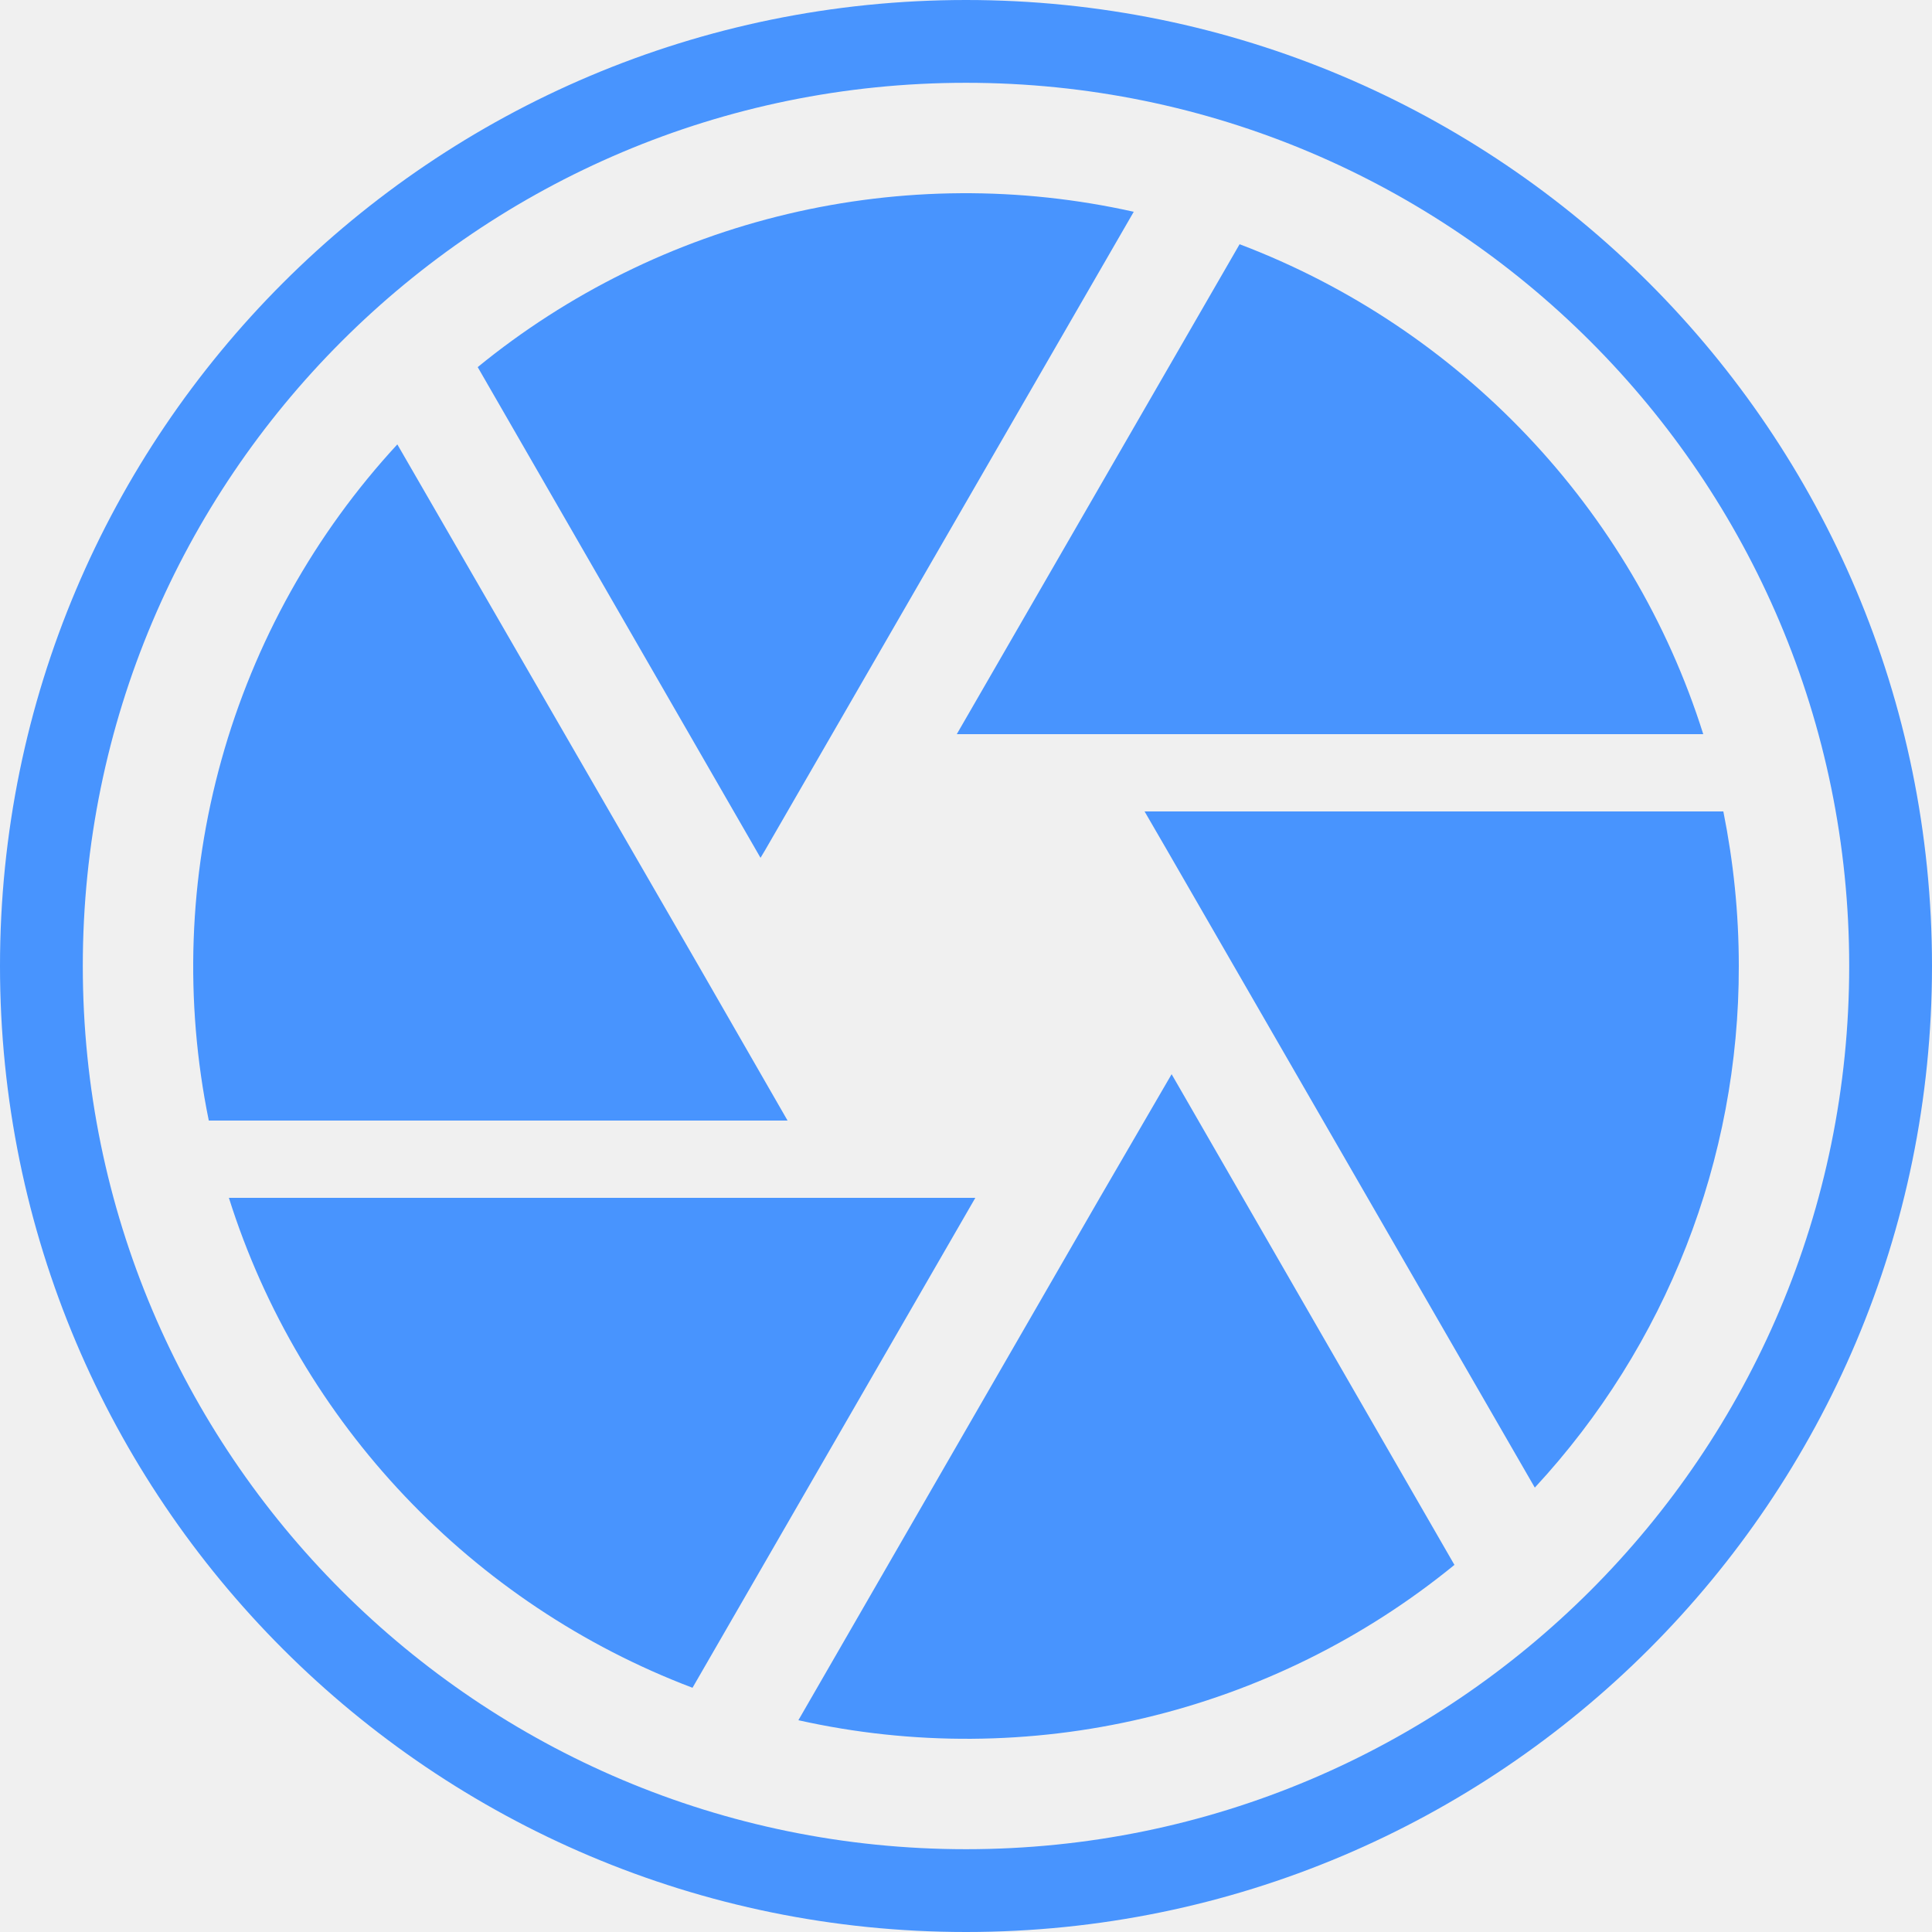
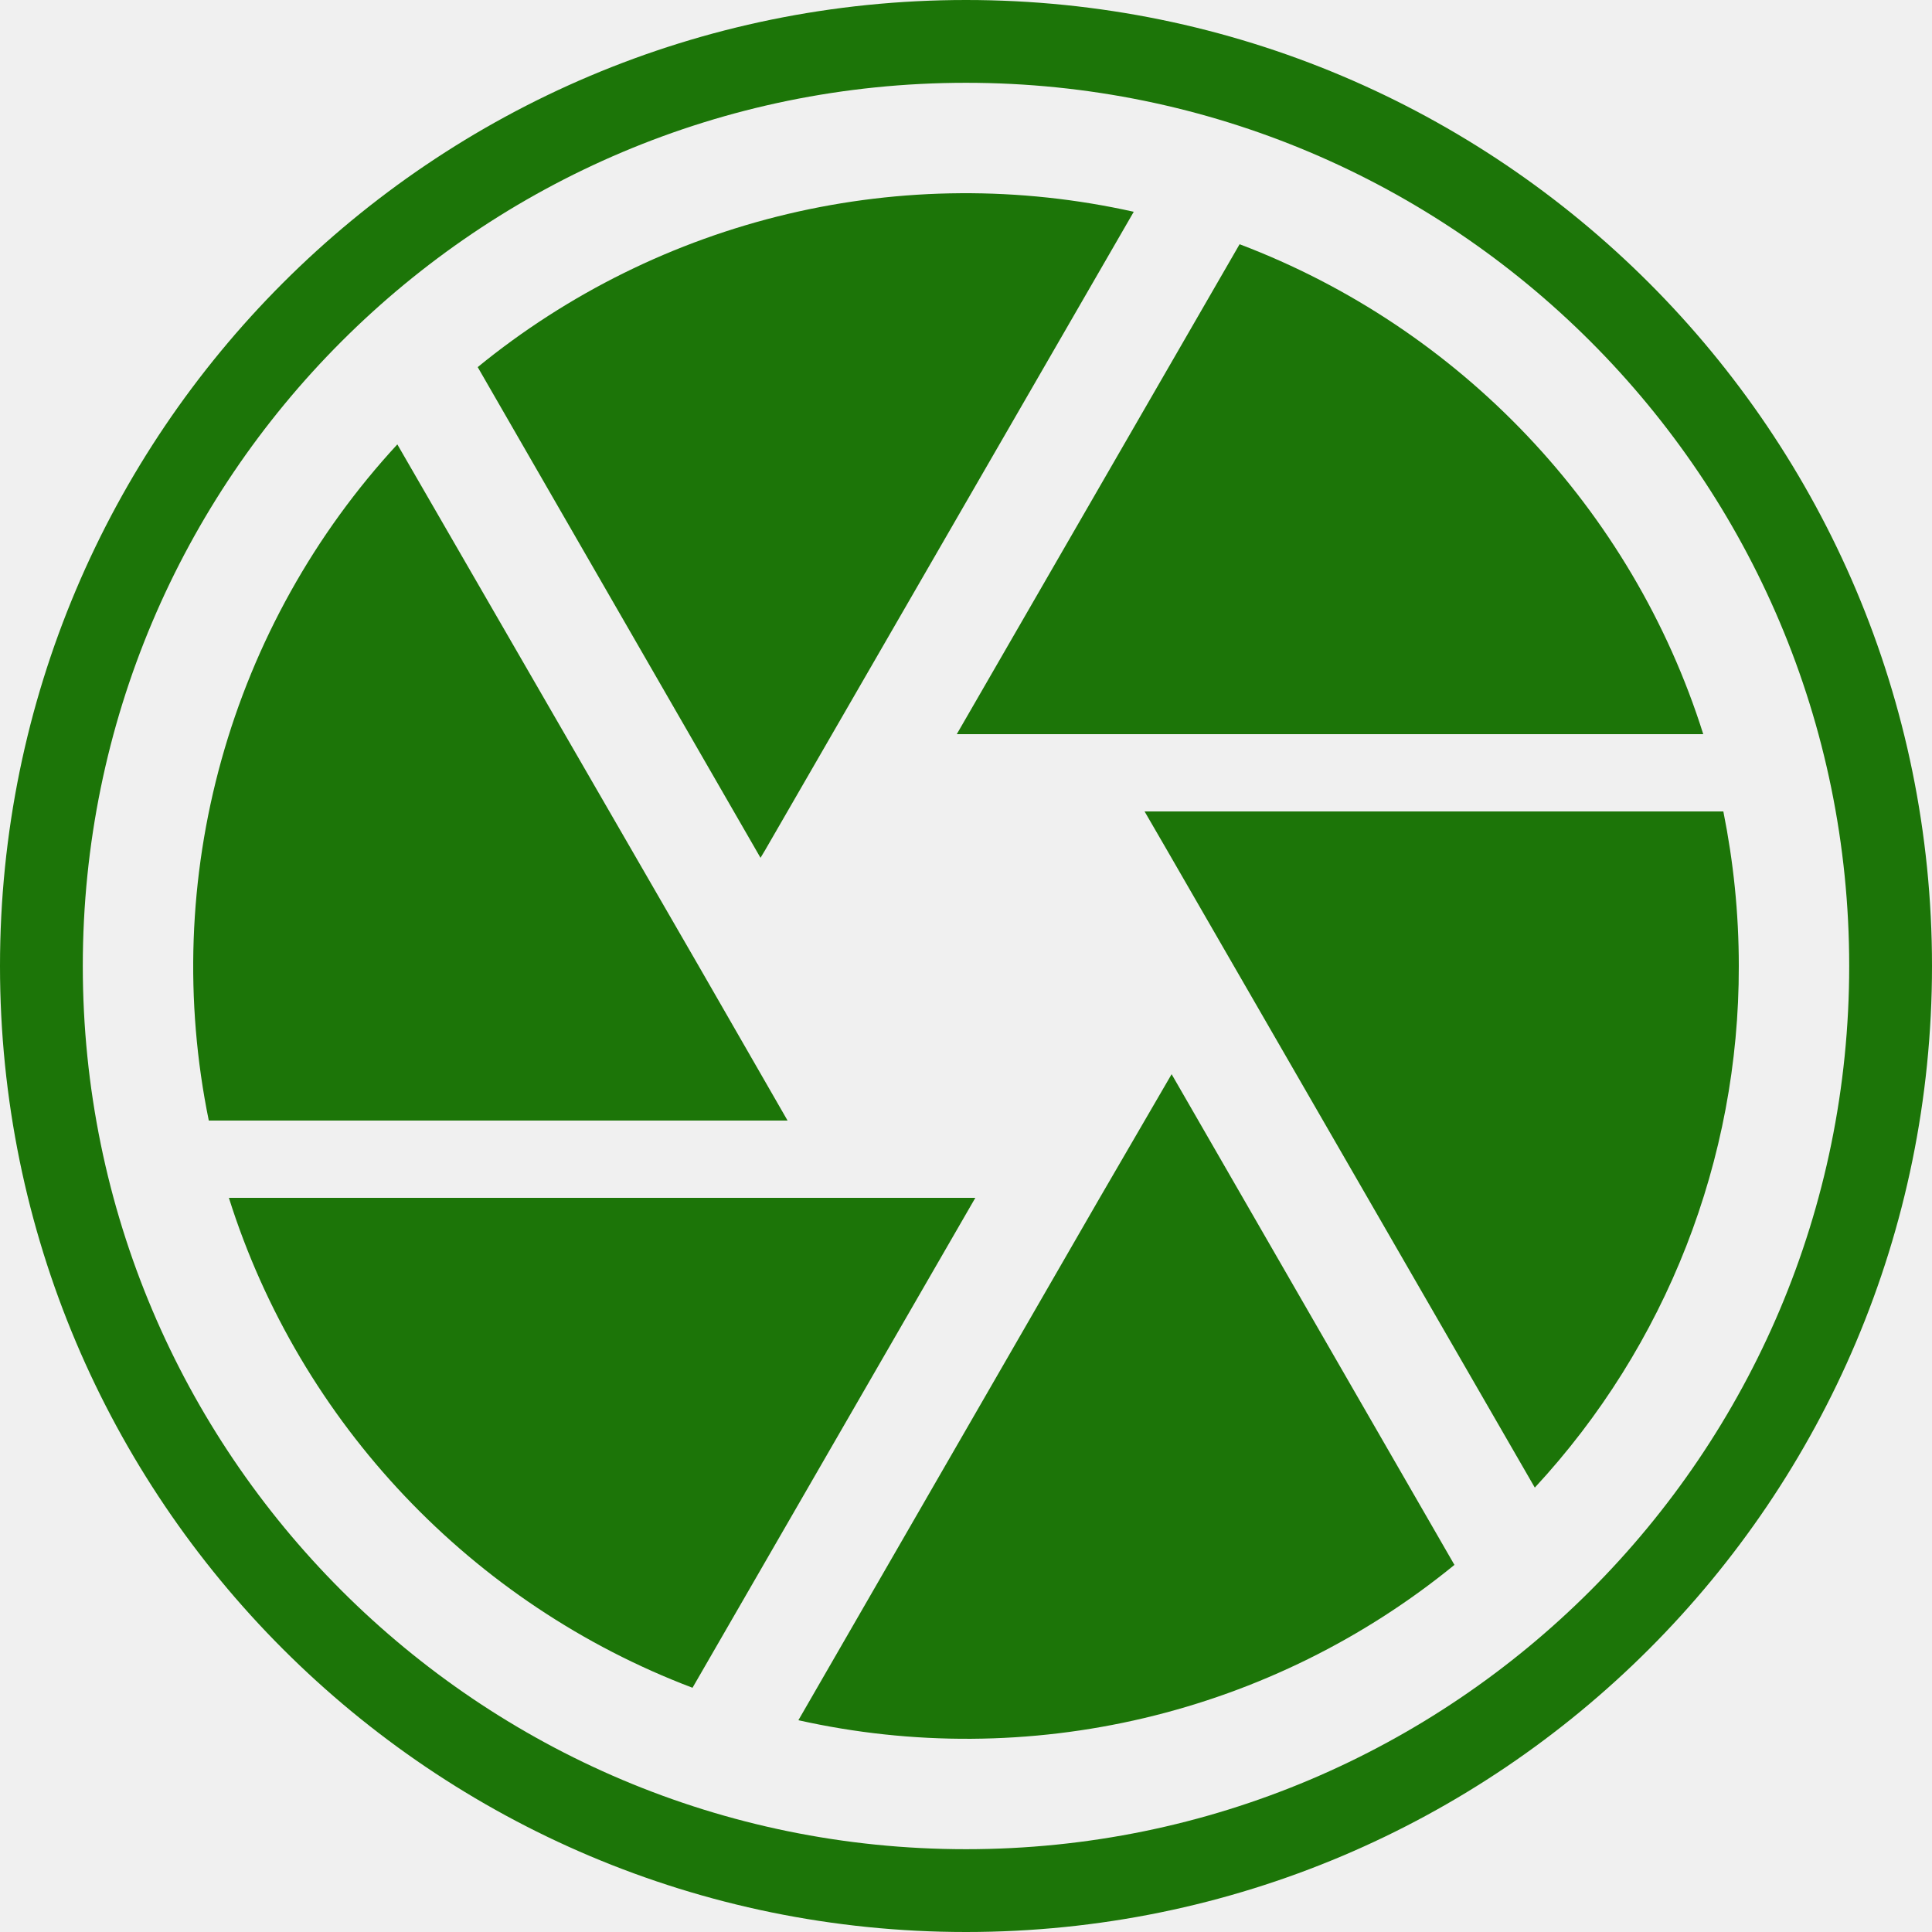
<svg xmlns="http://www.w3.org/2000/svg" width="70" height="70" viewBox="0 0 70 70" fill="none">
  <g clip-path="url(#clip0_930_1405)">
-     <path d="M27.723 30.8L41.078 7.673C36.948 6.75 32.663 6.777 28.545 7.752C24.428 8.727 20.585 10.624 17.308 13.301L27.555 31.08L27.723 30.8ZM61.712 26.6C59.136 18.425 52.893 11.873 44.913 8.849L34.666 26.6H61.712ZM62.44 29.4H41.47L42.282 30.8L55.609 53.899C60.373 48.76 63.014 42.008 63 35C63 33.068 62.804 31.22 62.44 29.4ZM25.315 35L14.396 16.101C11.396 19.35 9.213 23.266 8.025 27.526C6.837 31.786 6.679 36.267 7.565 40.6H28.535L25.315 35ZM8.293 43.4C10.868 51.575 17.112 58.127 25.091 61.151L35.338 43.4H8.293ZM39.846 43.4L28.927 62.327C33.056 63.25 37.342 63.223 41.459 62.248C45.577 61.273 49.419 59.376 52.697 56.699L42.45 38.92L39.846 43.4Z" fill="#4894FE" />
-     <circle cx="35" cy="35" r="33.5" stroke="#4894FE" stroke-width="3" />
+     <path d="M27.723 30.8L41.078 7.673C36.948 6.75 32.663 6.777 28.545 7.752C24.428 8.727 20.585 10.624 17.308 13.301L27.555 31.08L27.723 30.8ZM61.712 26.6C59.136 18.425 52.893 11.873 44.913 8.849L34.666 26.6H61.712ZM62.44 29.4H41.47L42.282 30.8L55.609 53.899C60.373 48.76 63.014 42.008 63 35C63 33.068 62.804 31.22 62.44 29.4ZM25.315 35L14.396 16.101C11.396 19.35 9.213 23.266 8.025 27.526C6.837 31.786 6.679 36.267 7.565 40.6H28.535L25.315 35ZM8.293 43.4C10.868 51.575 17.112 58.127 25.091 61.151L35.338 43.4H8.293ZM39.846 43.4L28.927 62.327C33.056 63.25 37.342 63.223 41.459 62.248C45.577 61.273 49.419 59.376 52.697 56.699L42.45 38.92L39.846 43.4Z" fill="#1c7508ff" />
+     <circle cx="35" cy="35" r="33.5" stroke="#1c7508ff" stroke-width="3" />
  </g>
  <defs>
    <clipPath id="clip0_930_1405">
      <rect width="70" height="70" fill="white" />
    </clipPath>
  </defs>
</svg>
